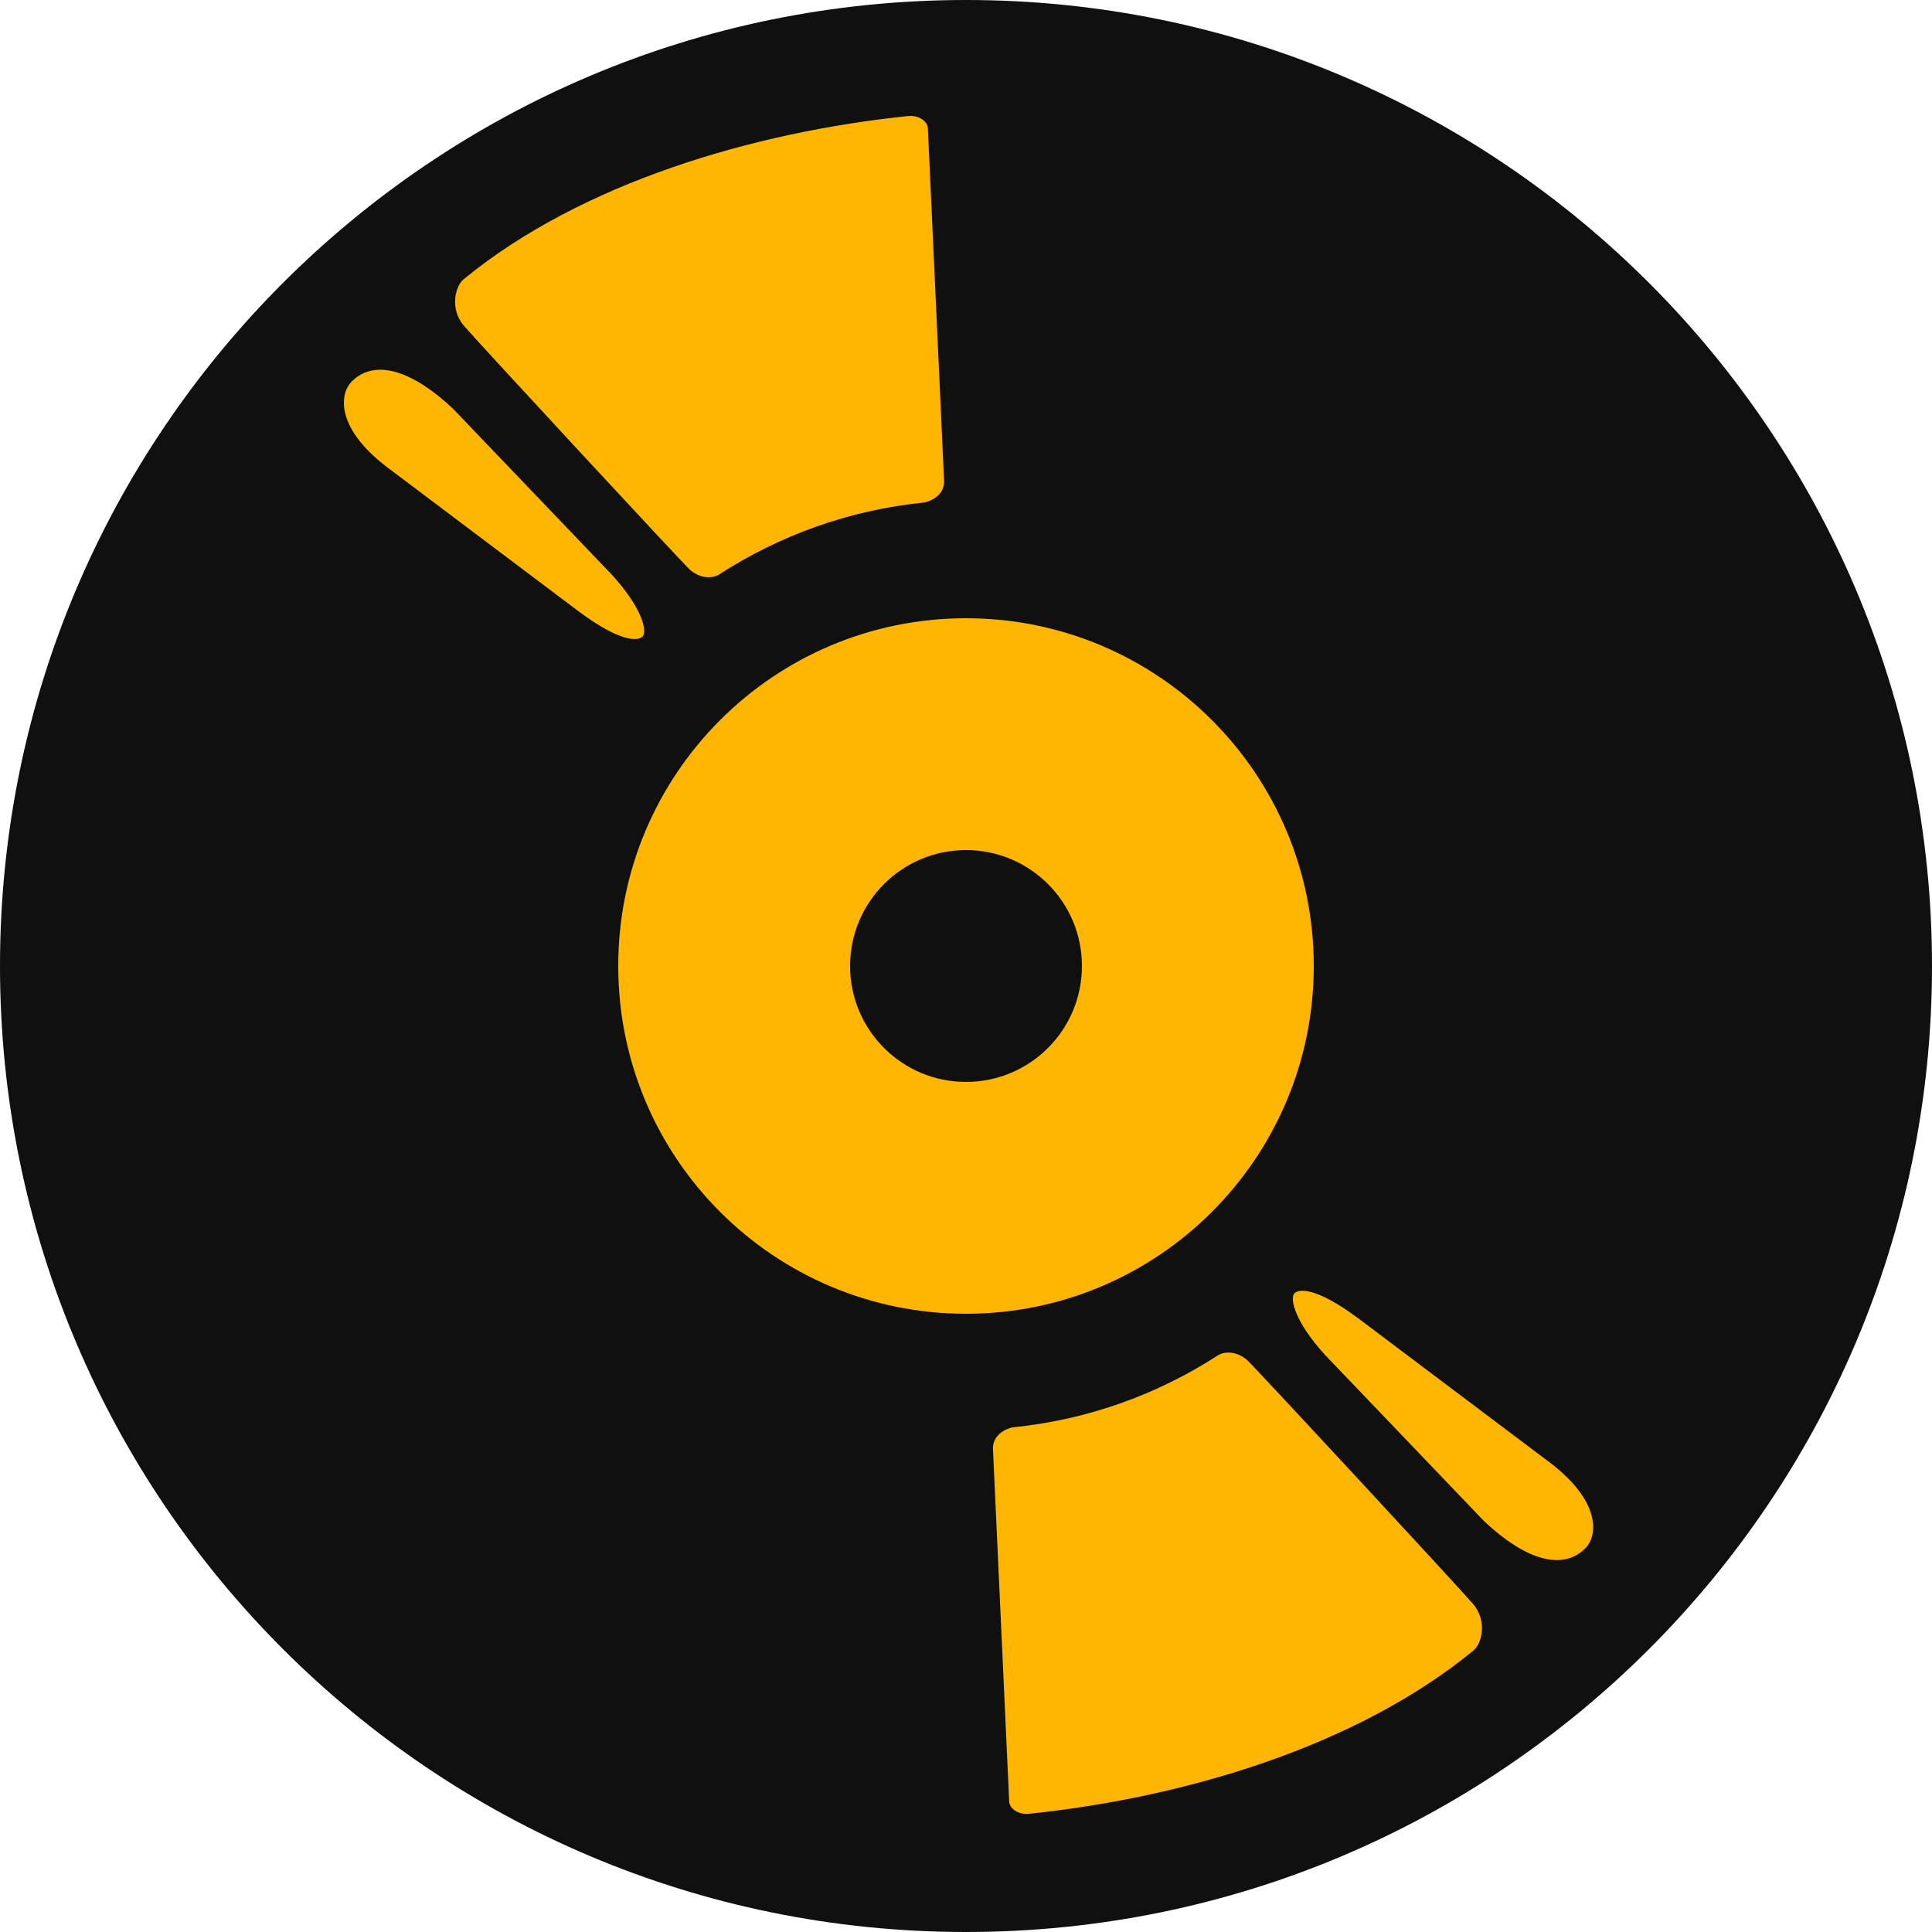
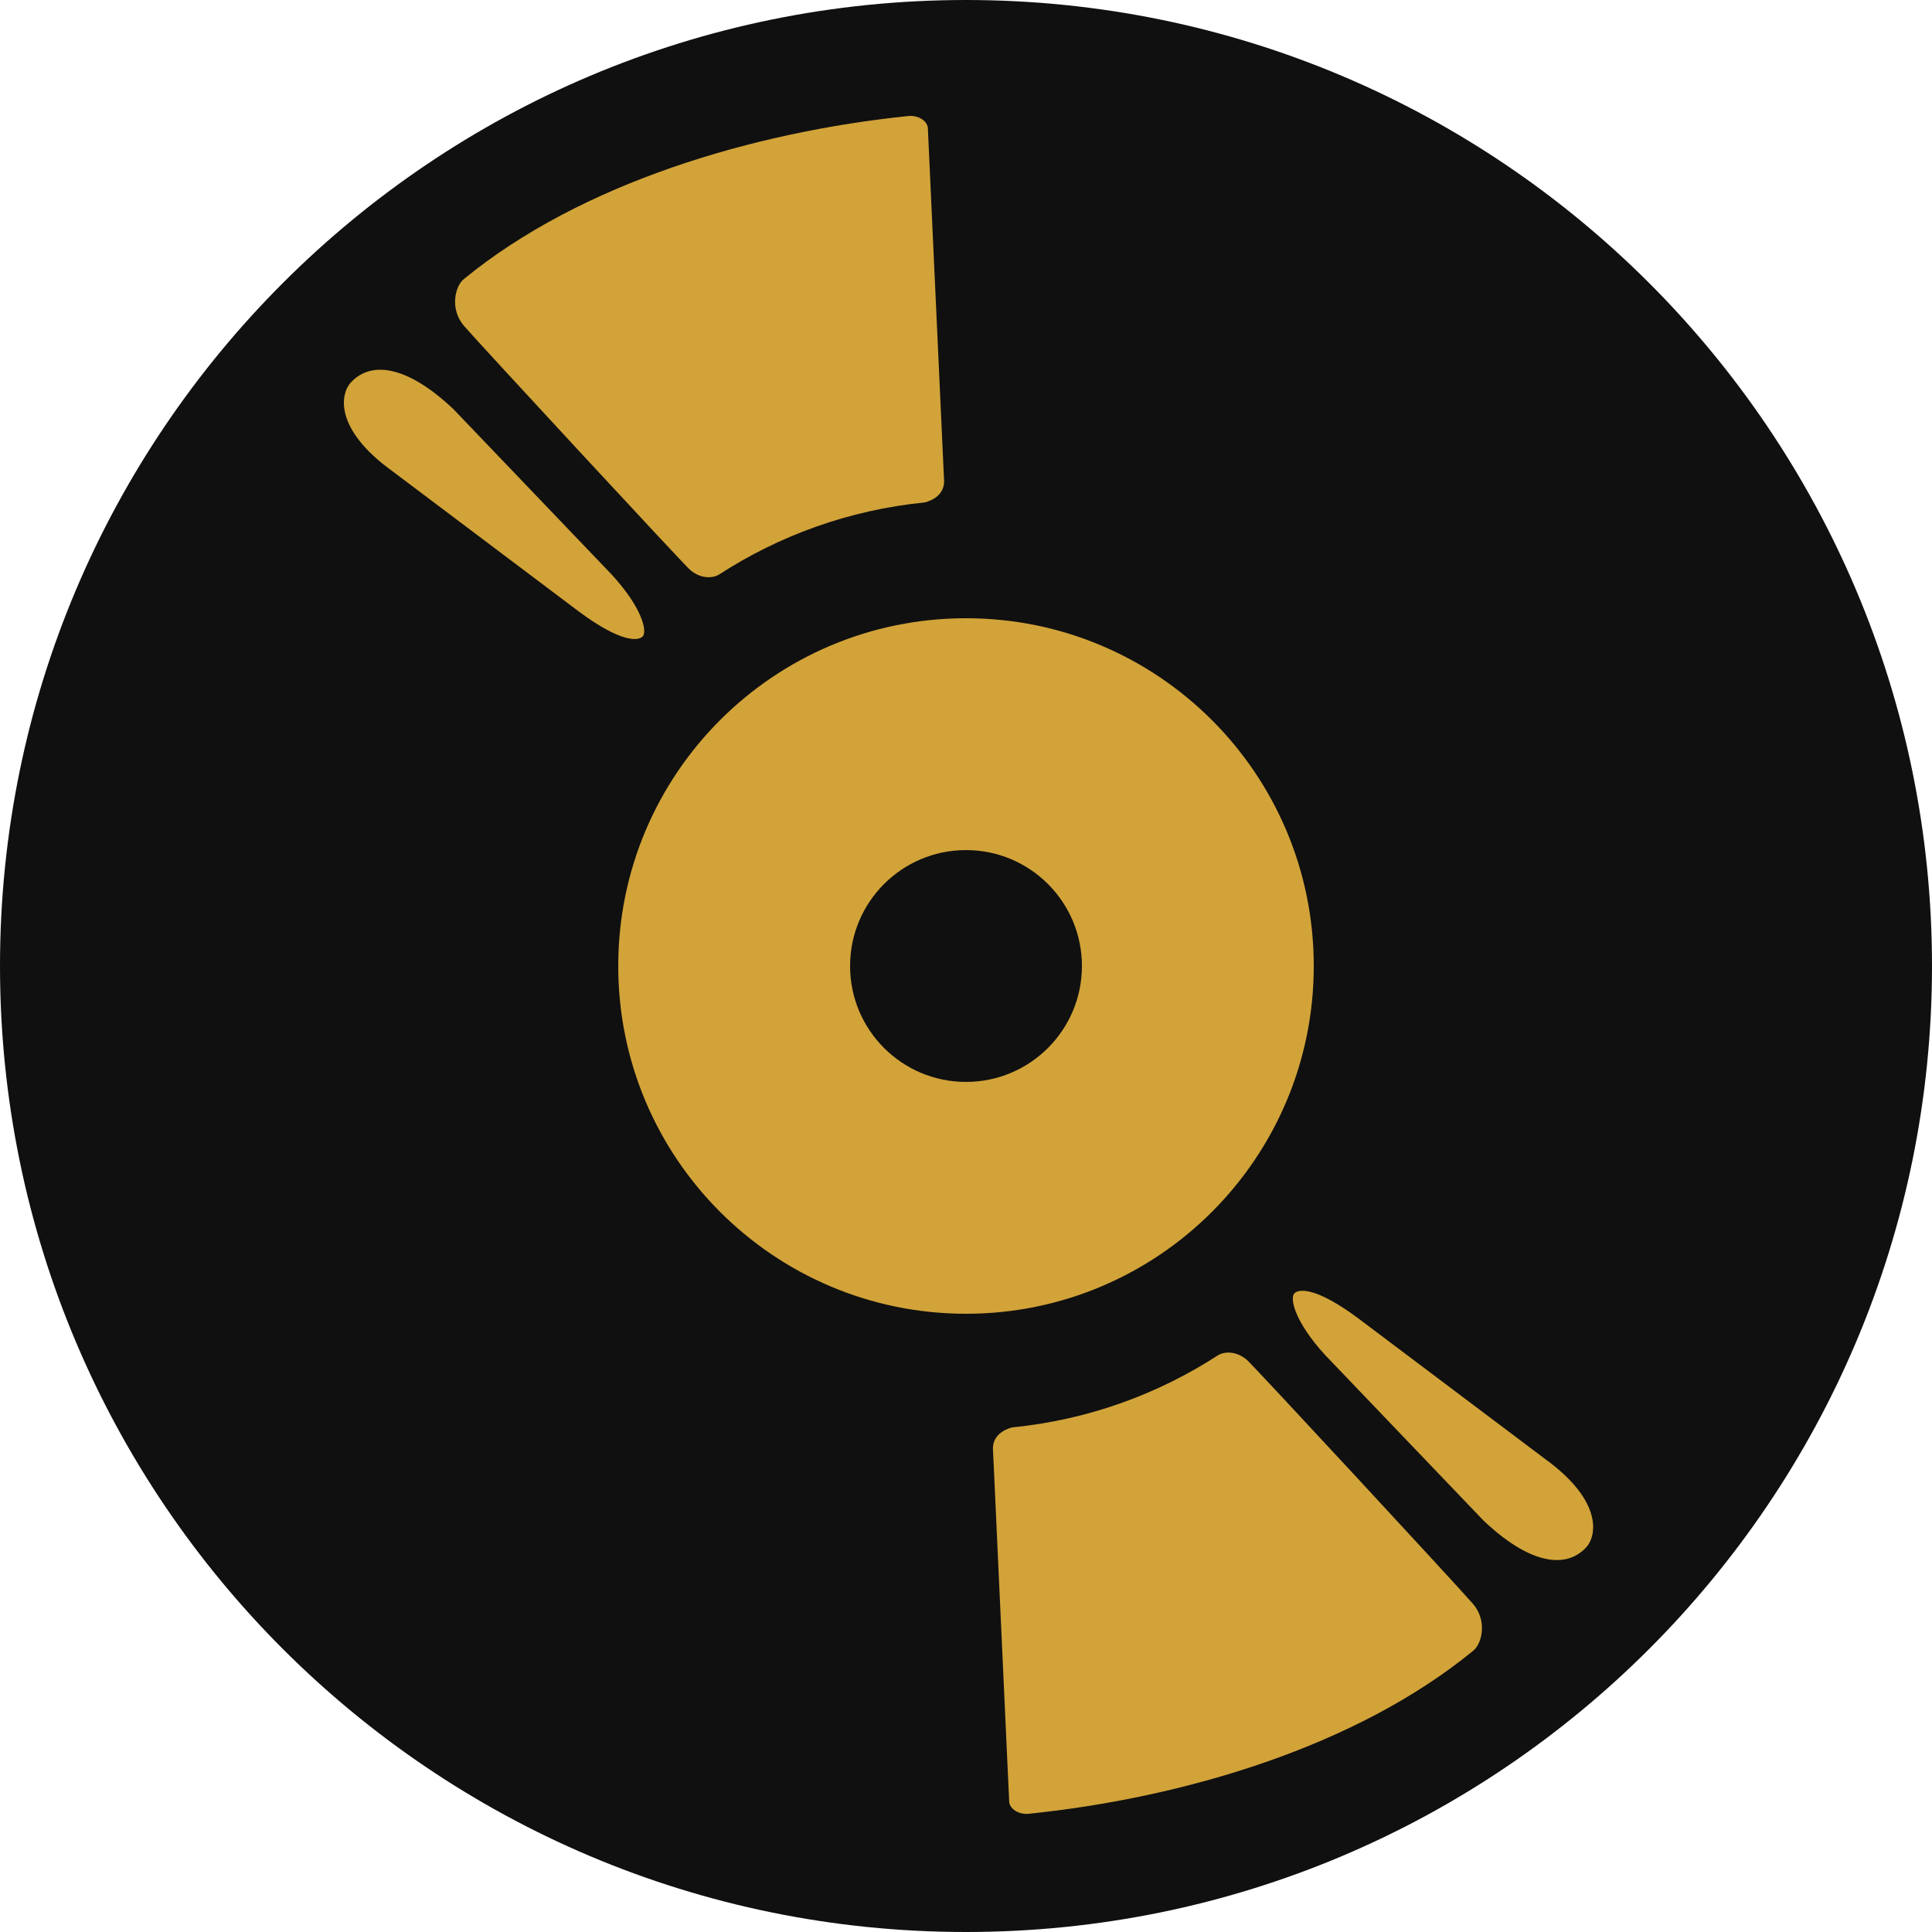
<svg xmlns="http://www.w3.org/2000/svg" width="500" height="500" viewBox="0 0 500 500" fill="none">
  <circle cx="250" cy="250" r="250" fill="#101010" />
-   <path d="M399.752 377.496L351.5 341.174V341.177C340.5 333 336.126 333.572 335 334.702C333.751 335.955 335 341.996 342.948 350.686L383.908 393.496C395.5 404.496 405 406.324 410.469 400.496C413.199 397.586 415 388.496 399.752 377.496Z" fill="#FEB602" />
-   <path d="M381.231 415.104C377.462 410.713 324.579 353.607 322.759 351.996C320.5 349.996 317.5 349.496 315.307 350.686C299.673 360.846 281.526 367.465 262.001 369.403C262.001 369.403 256.502 370.496 257.001 375.496L261.17 466.132C261.17 467.996 263.5 469.689 266.266 469.404C306.197 465.285 350.857 452.126 381.231 427.233C383.5 425.496 385 419.496 381.231 415.104Z" fill="#FEB602" />
-   <path d="M101.553 121.94L149.805 158.261V158.259C160.805 166.436 165.179 165.864 166.305 164.734C167.554 163.481 166.305 157.44 158.357 148.75L117.397 105.94C105.805 94.94 96.305 93.111 90.836 98.94C88.106 101.849 86.305 110.94 101.553 121.94Z" fill="#FEB602" />
-   <path d="M120.074 84.331C123.843 88.722 176.725 145.829 178.545 147.44C180.805 149.44 183.805 149.94 185.998 148.75C201.632 138.589 219.779 131.971 239.304 130.032C239.304 130.032 244.803 128.94 244.304 123.94L240.135 33.303C240.135 31.44 237.805 29.747 235.039 30.032C195.107 34.151 150.448 47.31 120.074 72.203C117.805 73.94 116.305 79.94 120.074 84.331Z" fill="#FEB602" />
-   <circle cx="250" cy="250" r="90" fill="#FEB602" />
+   <path d="M399.752 377.496L351.5 341.174V341.177C340.5 333 336.126 333.572 335 334.702C333.751 335.955 335 341.996 342.948 350.686L383.908 393.496C395.5 404.496 405 406.324 410.469 400.496C413.199 397.586 415 388.496 399.752 377.496Z" fill="#D2A339" />
+   <path d="M381.231 415.104C377.462 410.713 324.579 353.607 322.759 351.996C320.5 349.996 317.5 349.496 315.307 350.686C299.673 360.846 281.526 367.465 262.001 369.403C262.001 369.403 256.502 370.496 257.001 375.496L261.17 466.132C261.17 467.996 263.5 469.689 266.266 469.404C306.197 465.285 350.857 452.126 381.231 427.233C383.5 425.496 385 419.496 381.231 415.104Z" fill="#D2A339" />
+   <path d="M101.553 121.94L149.805 158.261V158.259C160.805 166.436 165.179 165.864 166.305 164.734C167.554 163.481 166.305 157.44 158.357 148.75L117.397 105.94C105.805 94.94 96.305 93.111 90.836 98.94C88.106 101.849 86.305 110.94 101.553 121.94Z" fill="#D2A339" />
+   <path d="M120.074 84.331C123.843 88.722 176.725 145.829 178.545 147.44C180.805 149.44 183.805 149.94 185.998 148.75C201.632 138.589 219.779 131.971 239.304 130.032C239.304 130.032 244.803 128.94 244.304 123.94L240.135 33.303C240.135 31.44 237.805 29.747 235.039 30.032C195.107 34.151 150.448 47.31 120.074 72.203C117.805 73.94 116.305 79.94 120.074 84.331Z" fill="#D2A339" />
+   <circle cx="250" cy="250" r="90" fill="#D2A339" />
  <circle cx="250" cy="250" r="30" fill="#101010" />
</svg>
